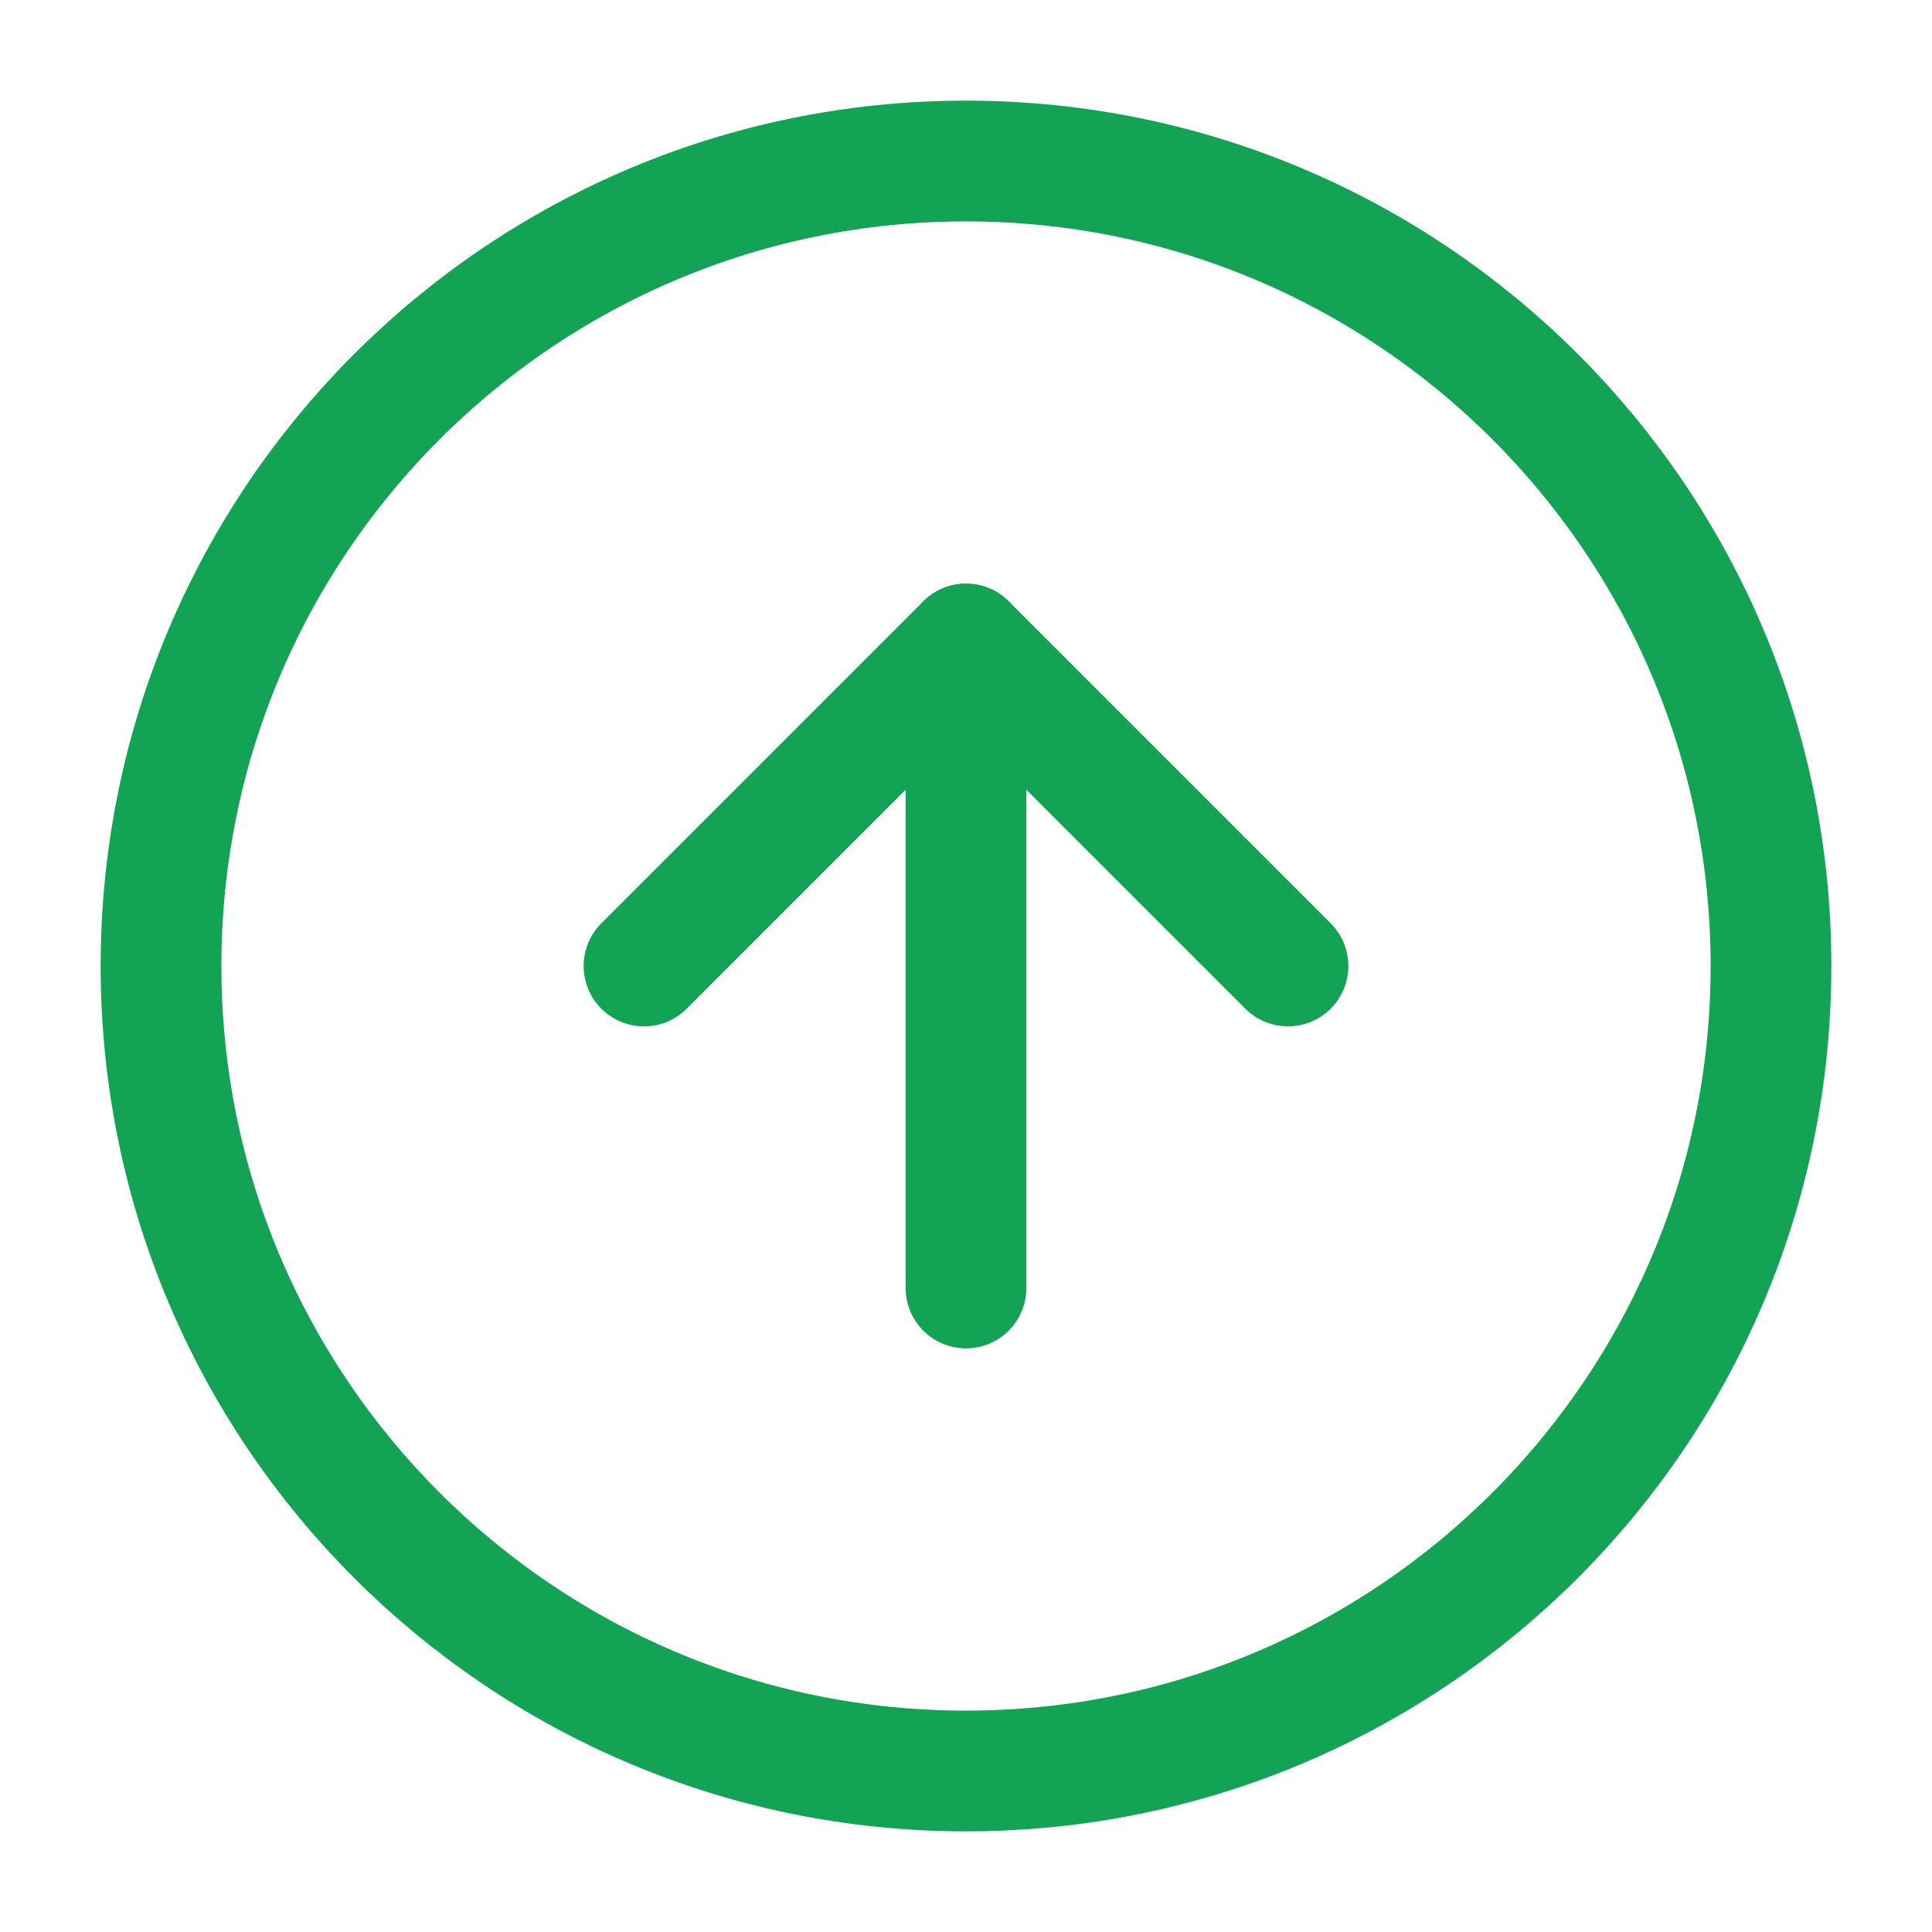
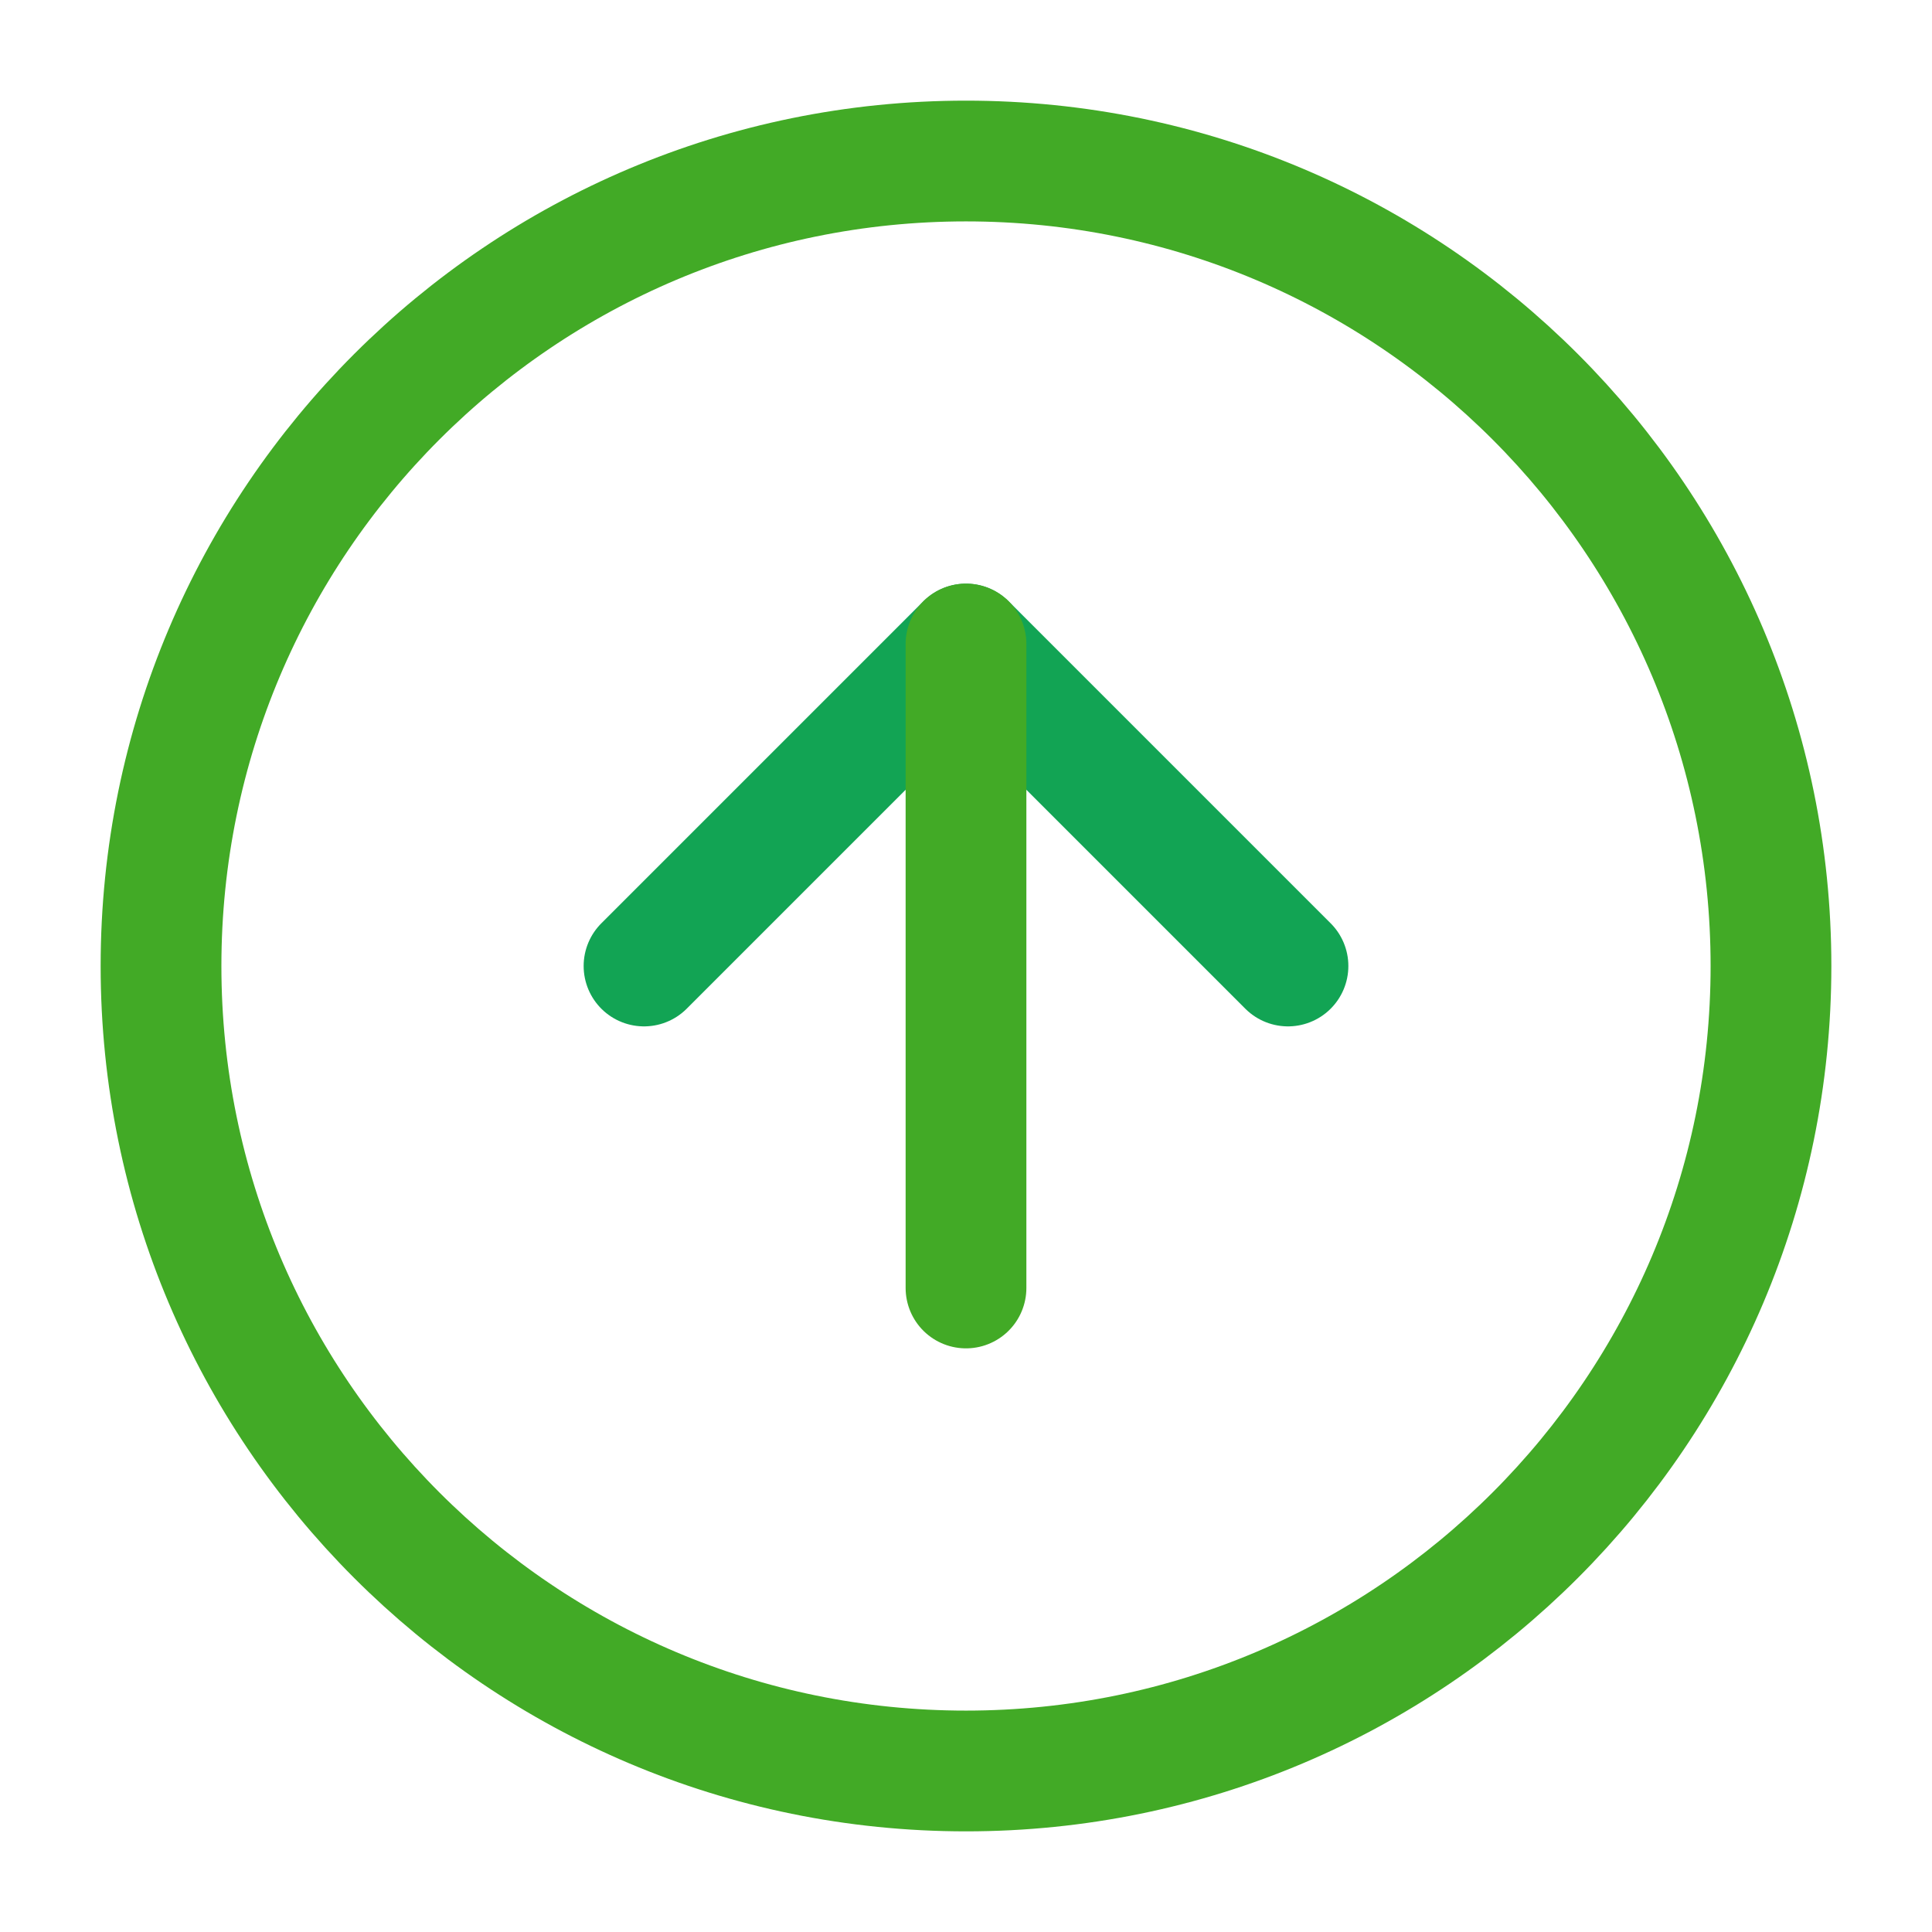
<svg xmlns="http://www.w3.org/2000/svg" width="32" height="32" viewBox="0 0 32 32" fill="none">
-   <path d="M16 2.667C8.636 2.667 2.667 8.636 2.667 16C2.667 23.364 8.636 29.333 16 29.333C23.364 29.333 29.333 23.364 29.333 16C29.333 8.636 23.364 2.667 16 2.667Z" stroke="#12A454" stroke-width="2" stroke-linecap="round" stroke-linejoin="round" />
+   <path d="M16 2.667C8.636 2.667 2.667 8.636 2.667 16C2.667 23.364 8.636 29.333 16 29.333C23.364 29.333 29.333 23.364 29.333 16C29.333 8.636 23.364 2.667 16 2.667Z" stroke="#42AA26" stroke-width="2" stroke-linecap="round" stroke-linejoin="round" />
  <path d="M21.333 16L16 10.667L10.667 16" stroke="#12A454" stroke-width="2" stroke-linecap="round" stroke-linejoin="round" />
-   <path d="M16 21.333L16 10.667" stroke="#12A454" stroke-width="2" stroke-linecap="round" stroke-linejoin="round" />
+   <path d="M16 21.333L16 10.667" stroke="#42AA26" stroke-width="2" stroke-linecap="round" stroke-linejoin="round" />
</svg>
